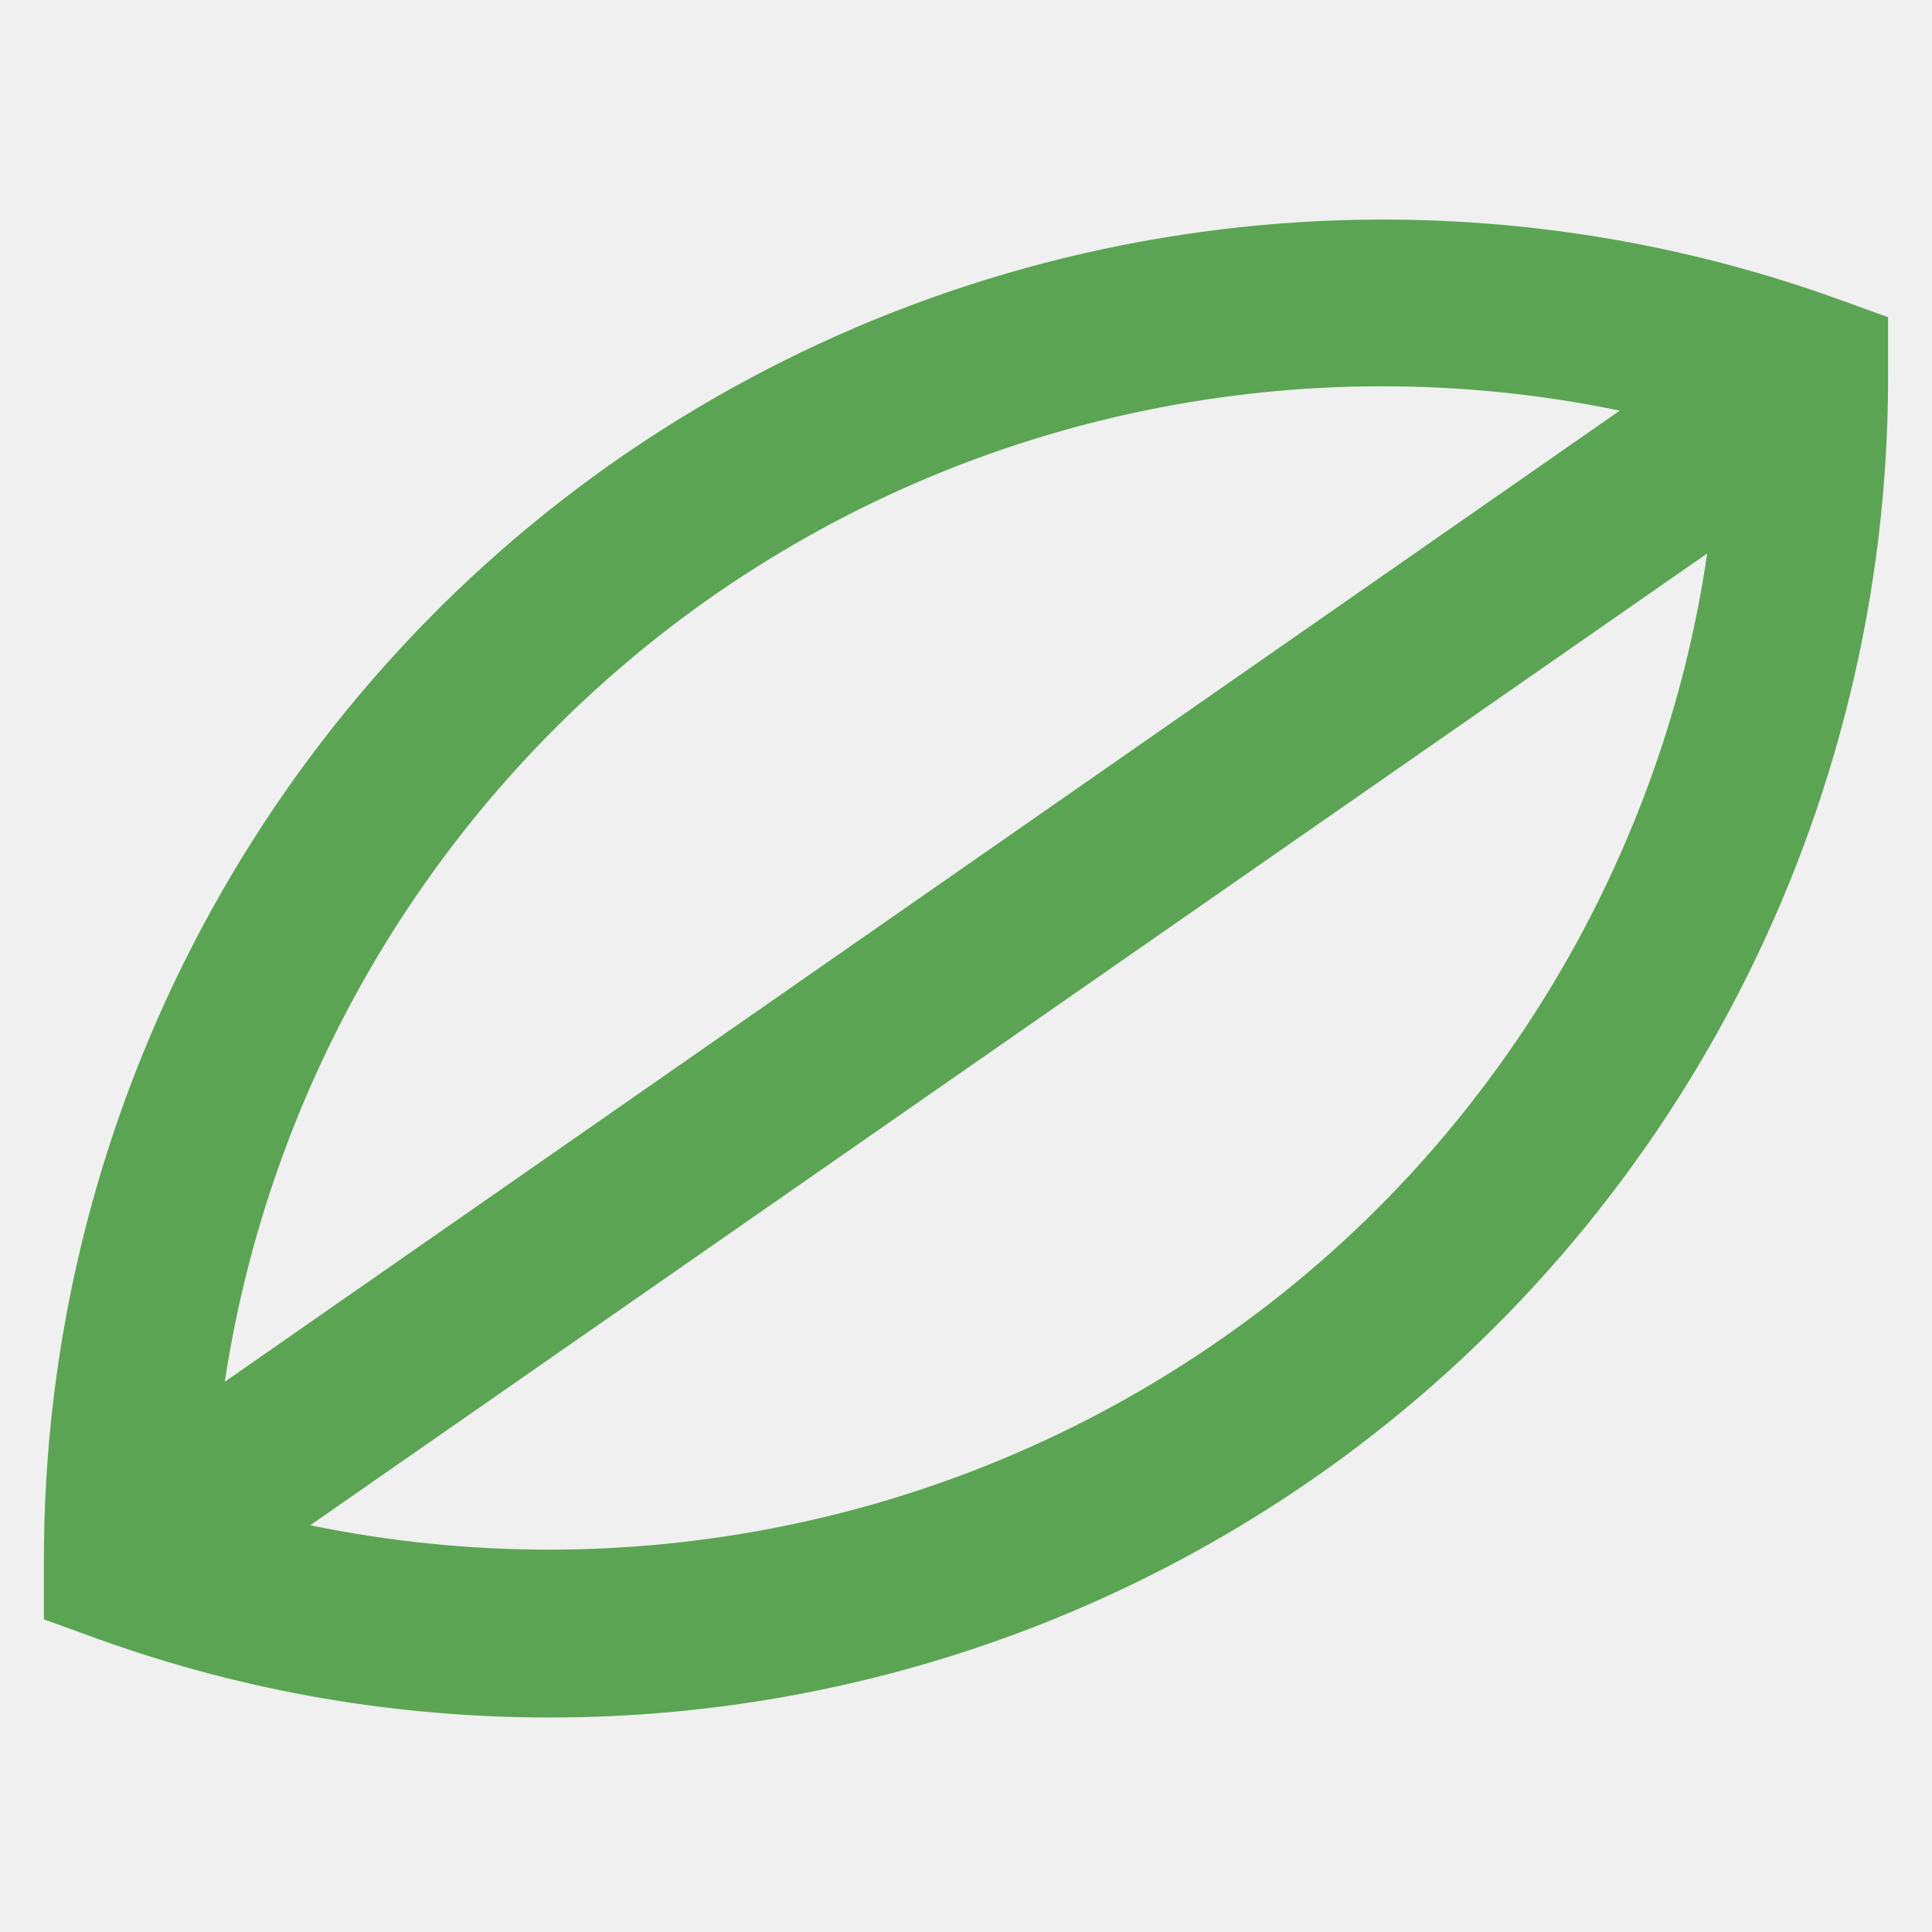
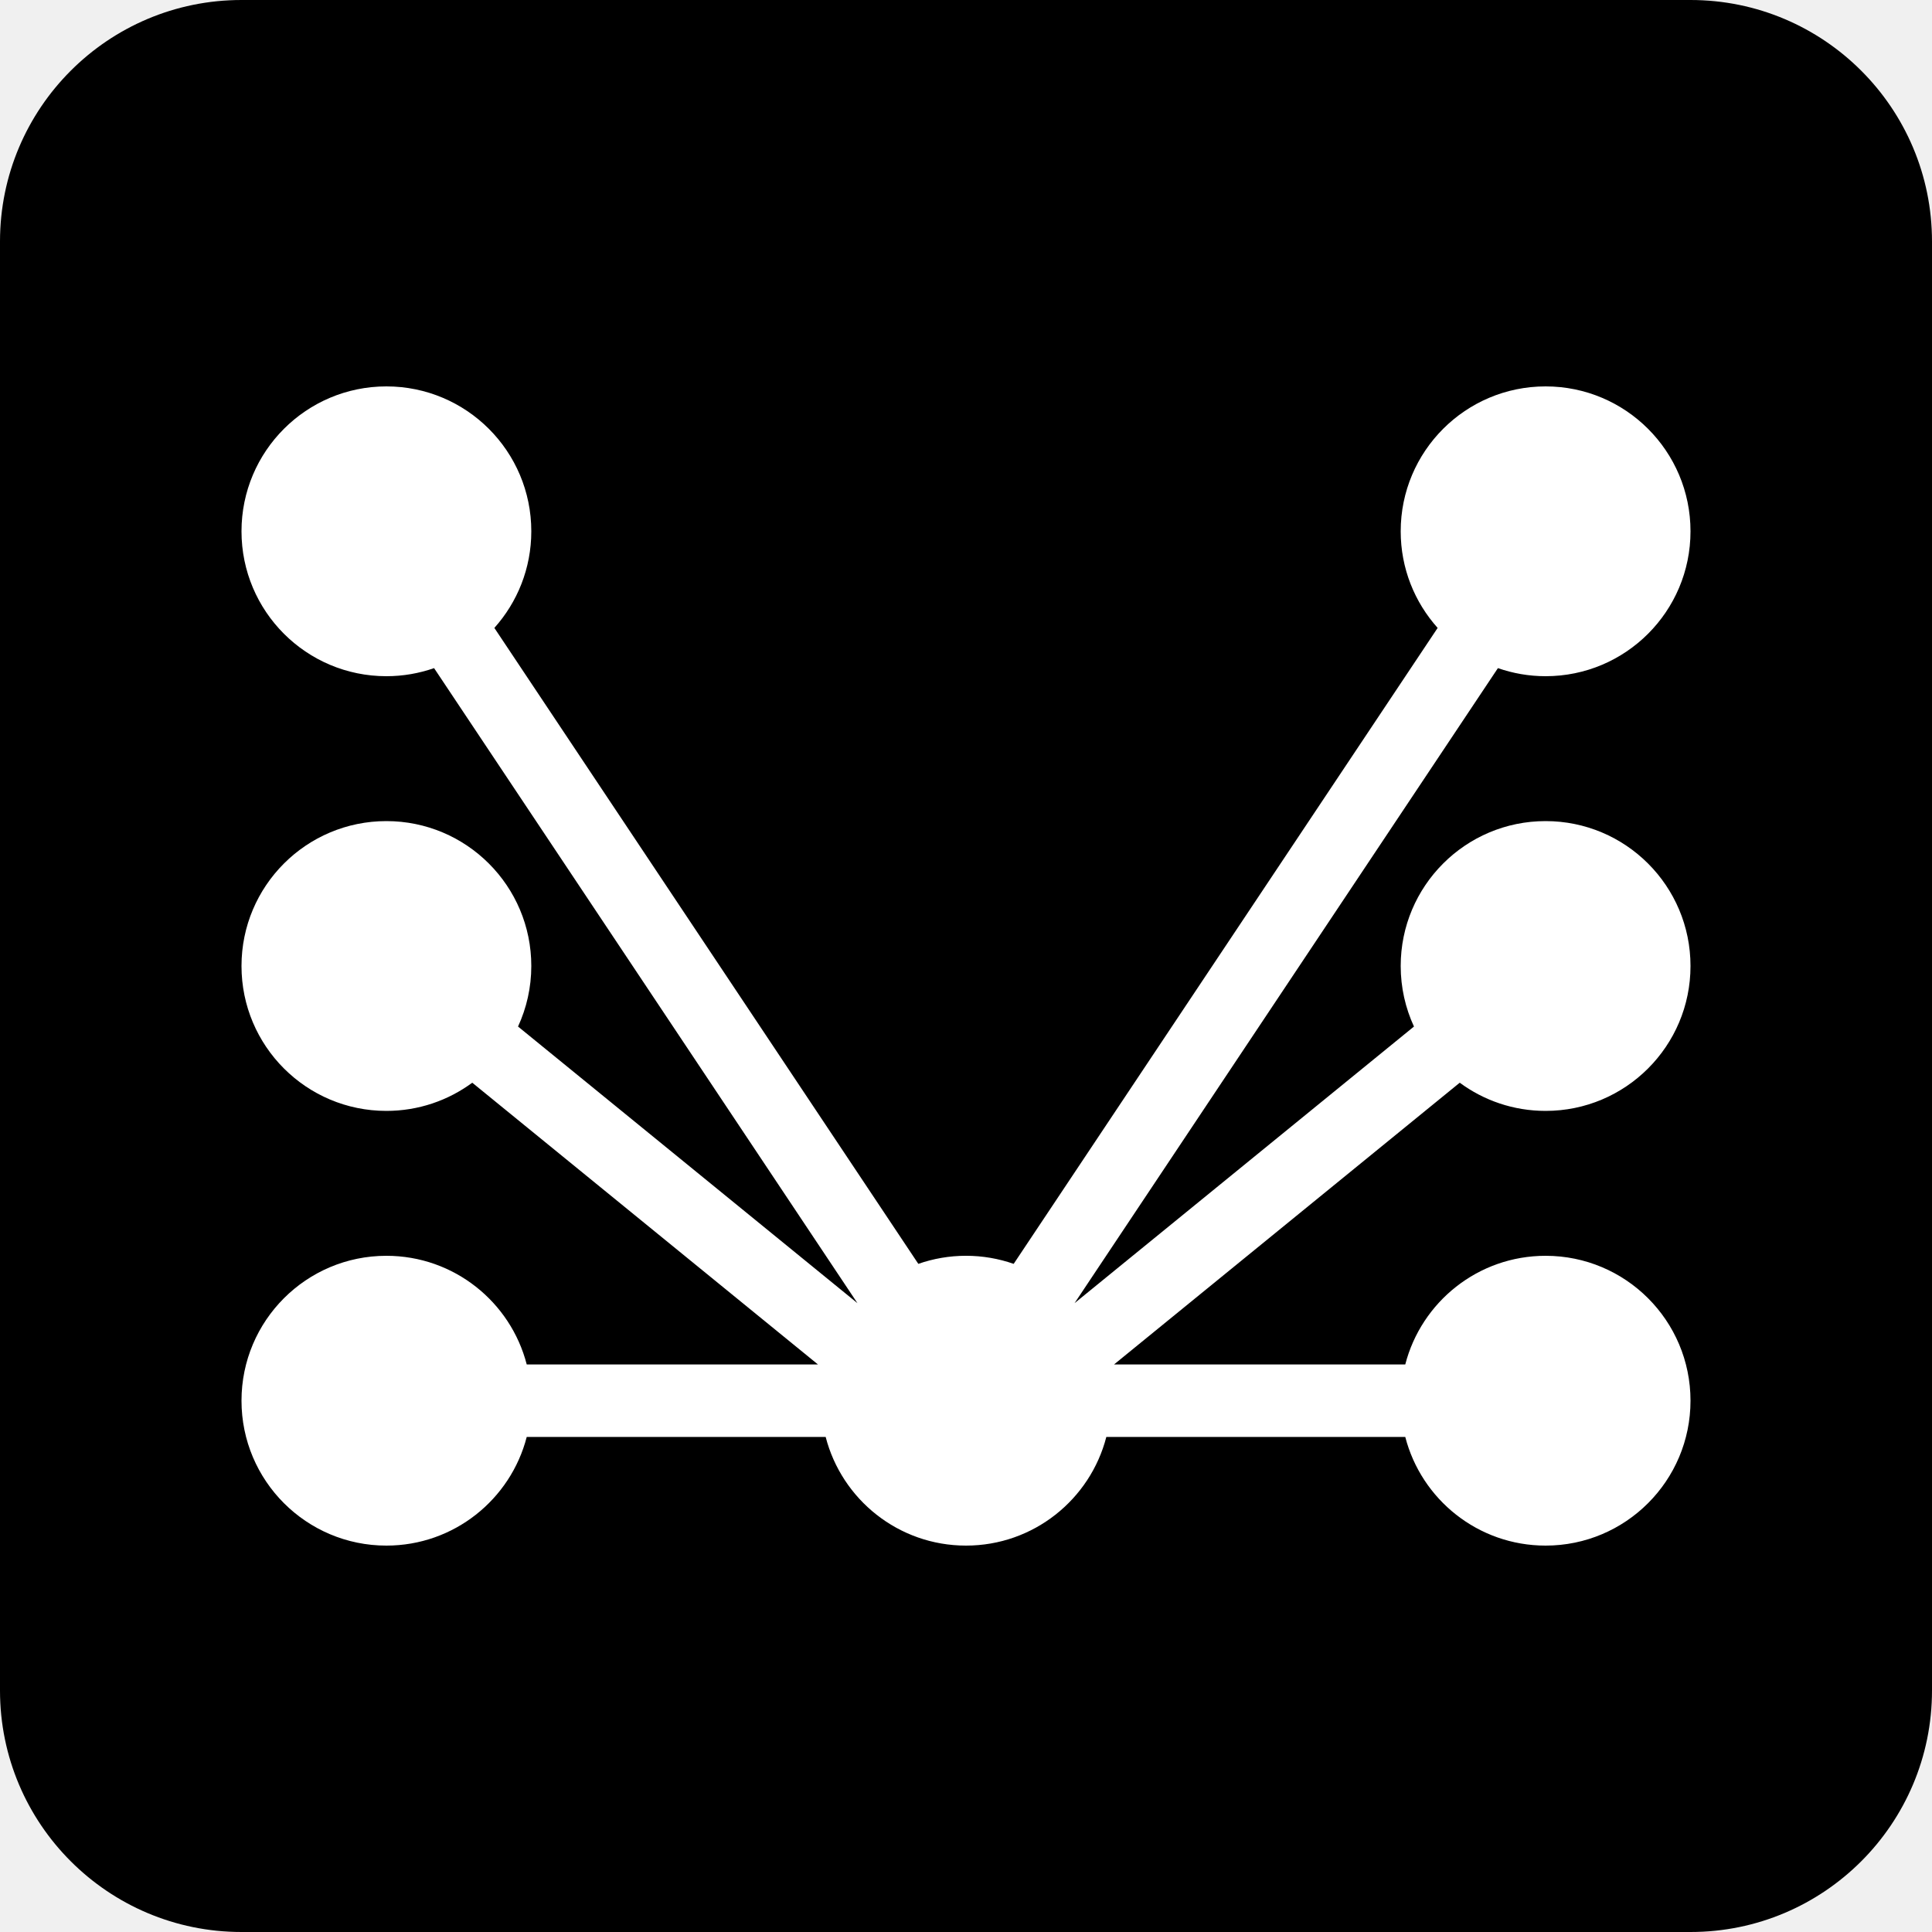
- <svg xmlns="http://www.w3.org/2000/svg" width="44" height="44" viewBox="0 0 44 44" fill="none">
-   <path d="M41.738 6.768C32.39 3.439 21.992 4.868 13.89 10.583C5.803 16.299 0.985 25.632 1 35.558V36.88L2.262 37.337C5.606 38.537 9.056 39.115 12.522 39.115C18.739 39.115 24.896 37.215 30.11 33.536C38.197 27.821 43.015 18.472 43 8.546V7.224L41.738 6.768V6.768ZM16.079 13.684C22.144 9.397 29.699 7.862 36.889 9.352L5.119 31.469C6.199 24.355 10.136 17.895 16.079 13.684ZM35.916 21.452C33.986 24.978 31.28 28.064 27.921 30.42C21.856 34.692 14.286 36.227 7.065 34.737L38.88 12.605C38.425 15.736 37.406 18.715 35.916 21.452Z" fill="#5BA453" />
+ <svg xmlns="http://www.w3.org/2000/svg" viewBox="0 0 1024 1024">
+   <defs>
+     <style>
+       .cls-1 { fill: #000; }
+       .cls-2 { fill: #fff; }
+     </style>
+   </defs>
+   <rect class="cls-1" width="1024" height="1024" rx="128" ry="128" />
+   <path class="cls-2" d="M773.69,573.86c12.74,9.39,28.47,14.94,45.51,14.94,42.42,0,76.8-34.38,76.8-76.8s-34.38-76.8-76.8-76.8-76.8,34.38-76.8,76.8c0,11.46,2.53,22.33,7.03,32.09l-179.89,146.61,224.39-336.58c7.92,2.76,16.42,4.28,25.27,4.28,42.42,0,76.8-34.38,76.8-76.8s-34.38-76.8-76.8-76.8-76.8,34.38-76.8,76.8c0,19.68,7.41,37.62,19.58,51.21l-224.71,337.06c-7.92-2.76-16.42-4.28-25.27-4.28s-17.36,1.52-25.27,4.28l-224.71-337.06c12.17-13.59,19.58-31.53,19.58-51.21,0-42.42-34.38-76.8-76.8-76.8s-76.8,34.38-76.8,76.8,34.38,76.8,76.8,76.8c8.86,0,17.36-1.52,25.27-4.28l224.39,336.58-179.89-146.61c4.5-9.77,7.03-20.63,7.03-32.09,0-42.42-34.38-76.8-76.8-76.8s-76.8,34.38-76.8,76.8,34.38,76.8,76.8,76.8c17.04,0,32.77-5.56,45.51-14.94l183.24,149.34h-154.37c-8.53-33.12-38.59-57.6-74.38-57.6-42.42,0-76.8,34.38-76.8,76.8s34.38,76.8,76.8,76.8c35.79,0,65.85-24.48,74.38-57.6h158.44c8.53,33.12,38.59,57.6,74.38,57.6s65.85-24.48,74.38-57.6h158.44c8.53,33.12,38.59,57.6,74.38,57.6,42.42,0,76.8-34.38,76.8-76.8s-34.38-76.8-76.8-76.8c-35.79,0-65.85,24.48-74.38,57.6h-154.37l183.24-149.34Z" />
</svg>
